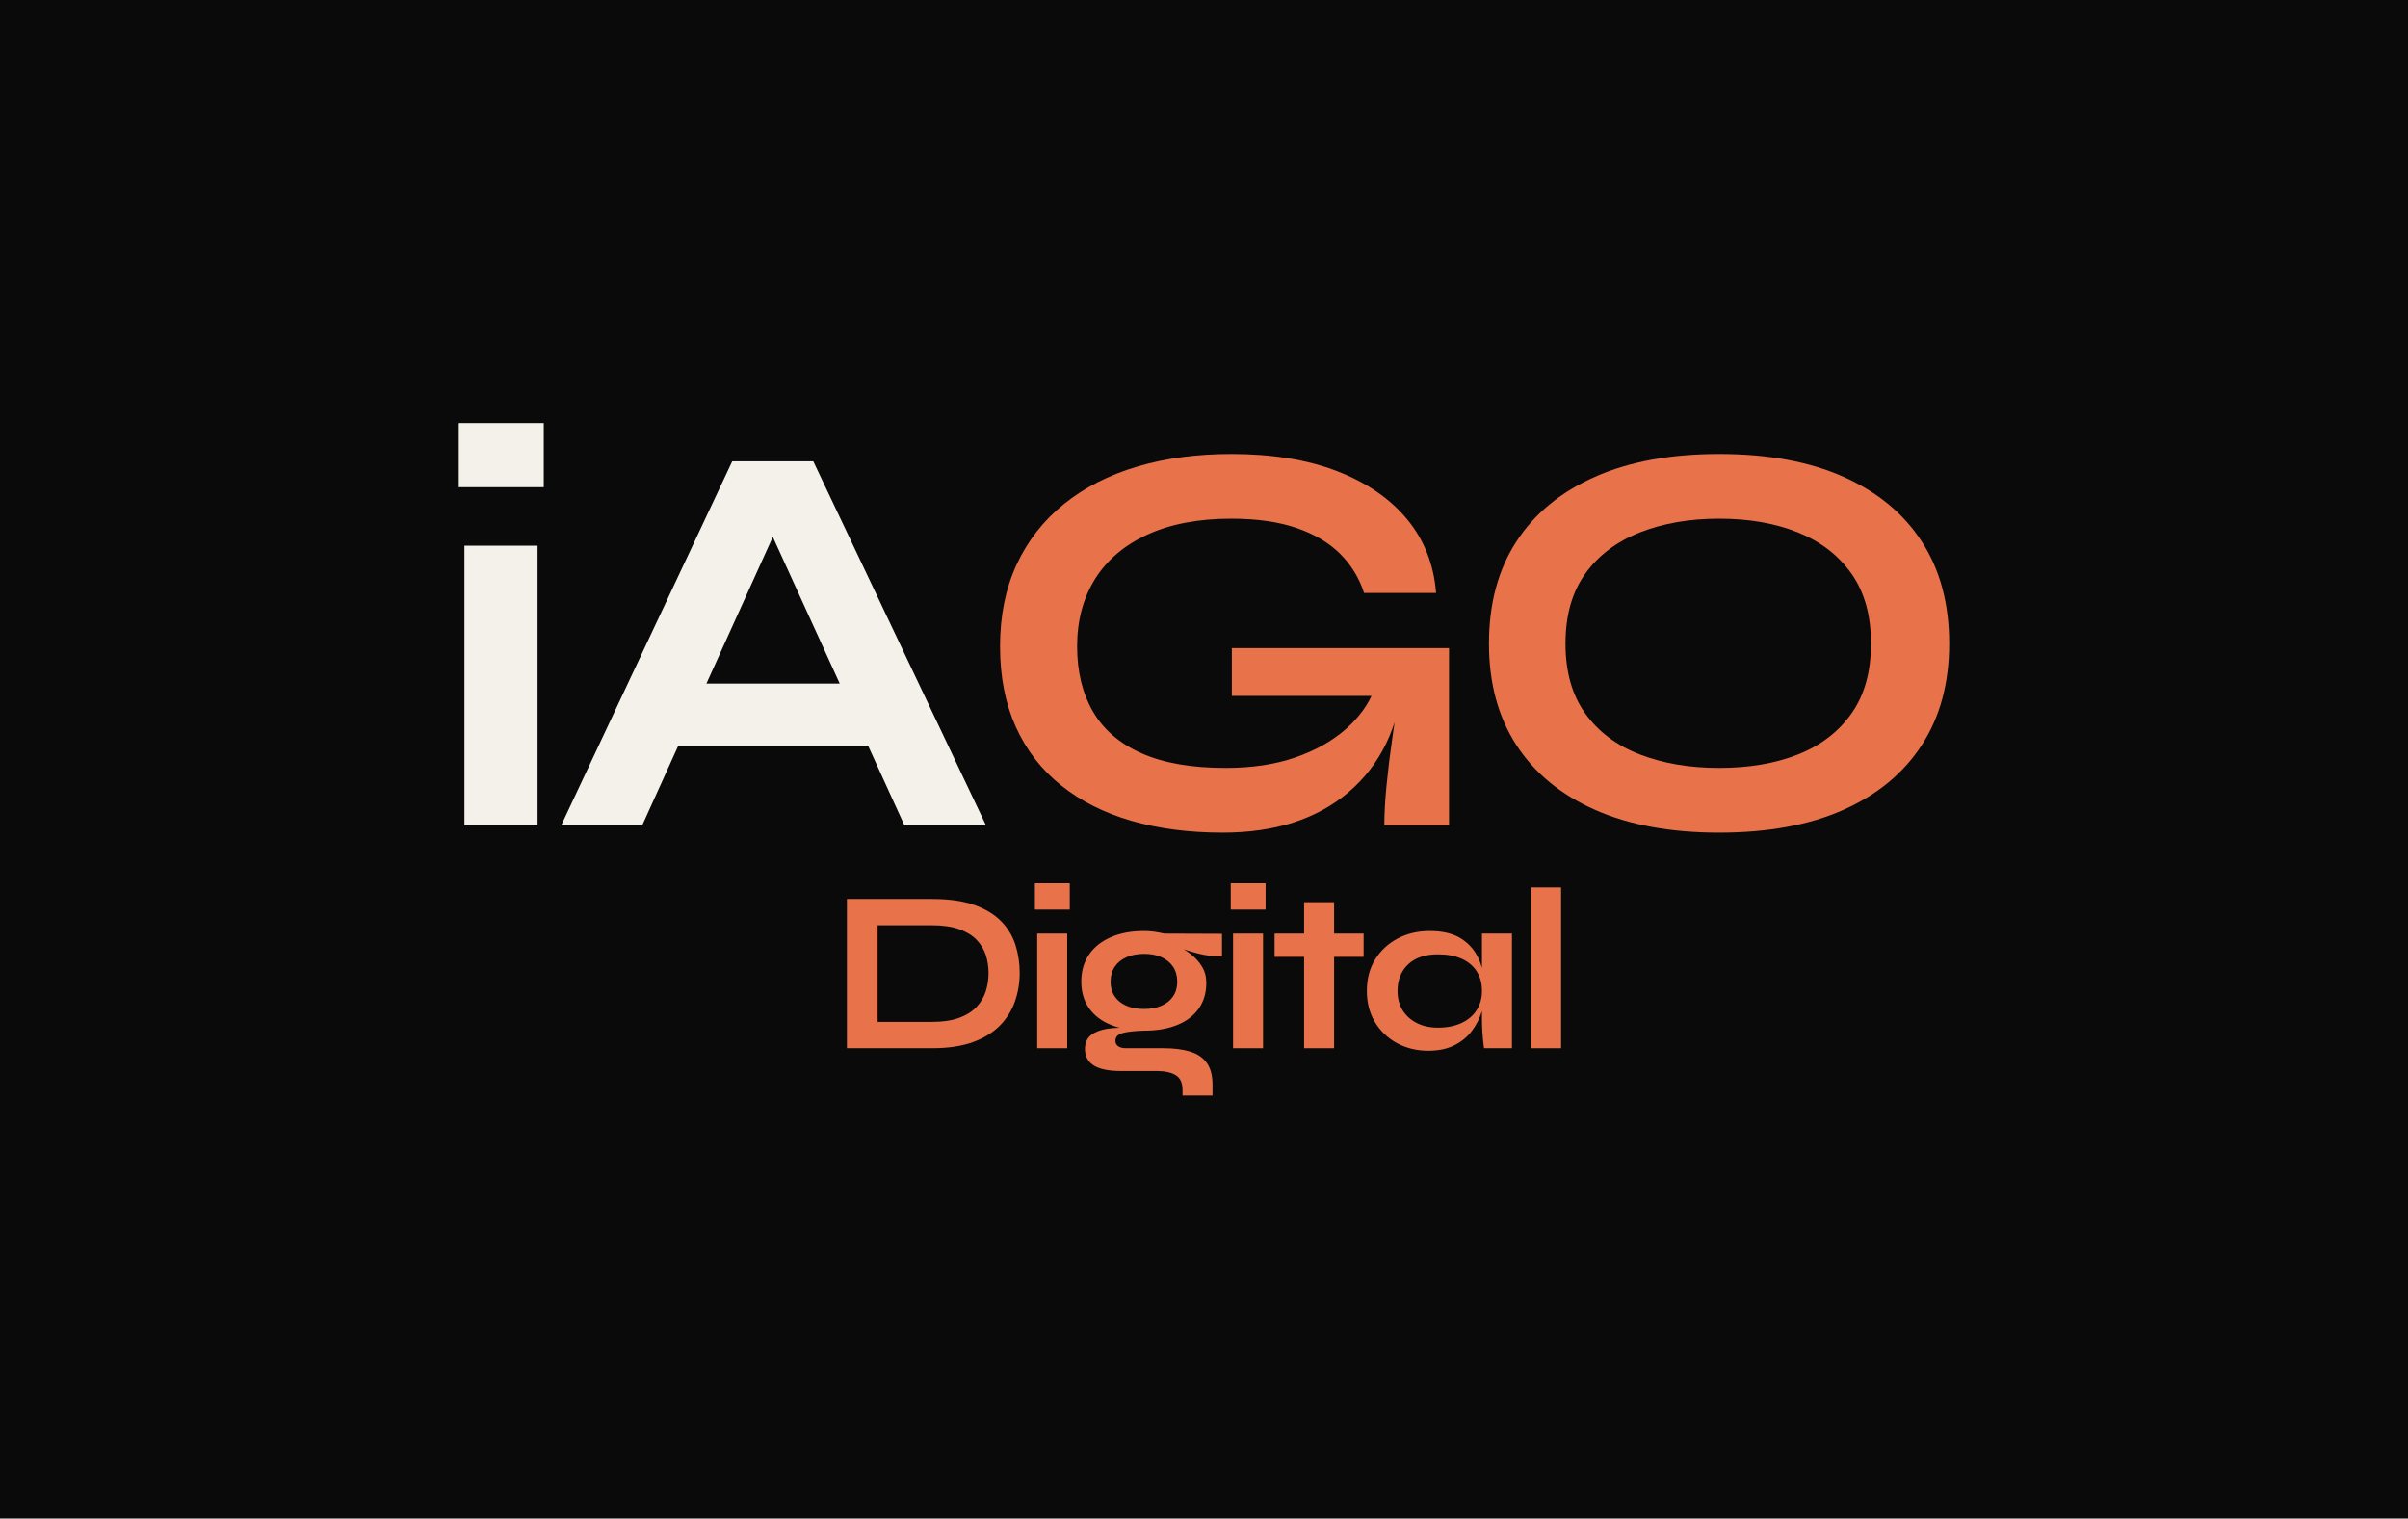
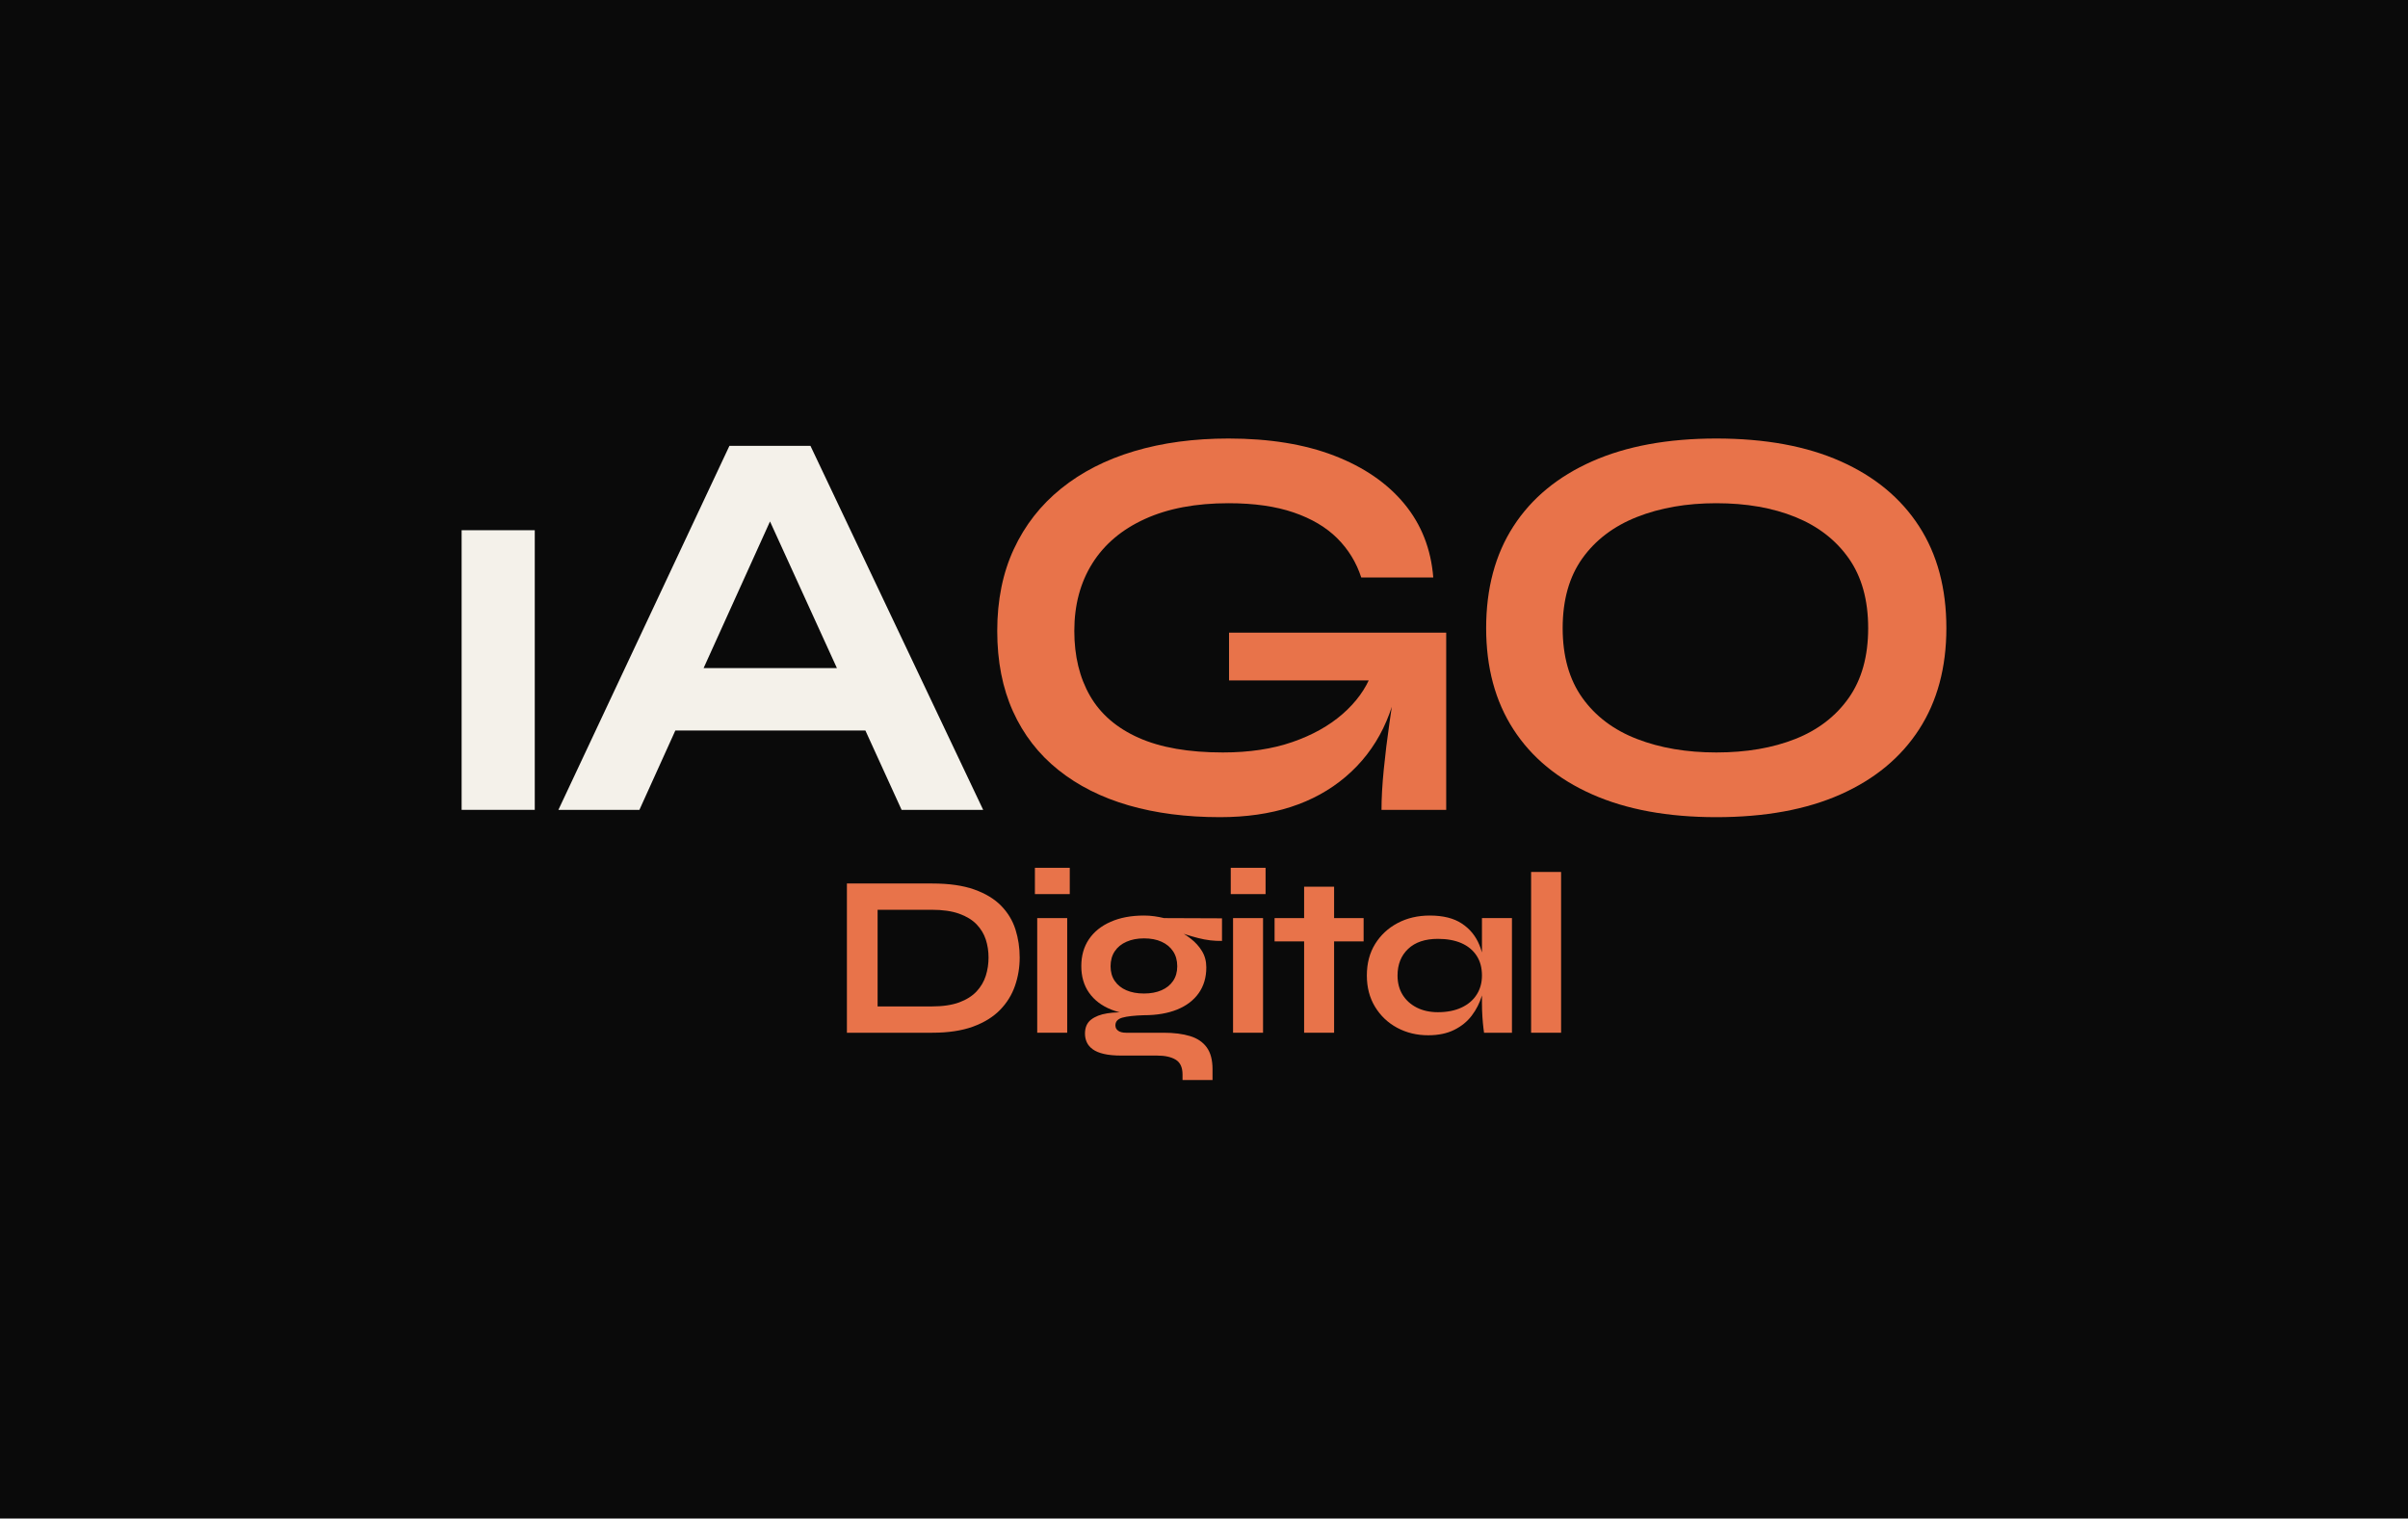
<svg xmlns="http://www.w3.org/2000/svg" width="85.6mm" height="53.98mm" viewBox="0 0 85.6 53.98">
  <rect width="100%" height="100%" fill="#0A0A0A" />
-   <path transform="translate(15.15 29.338)" fill="#F4F1EA" d="M4.18 -14.3V-12.02H1.16V-14.3ZM1.36 -9.94H3.96V0H1.36Z" />
-   <path transform="translate(15.15 29.338)" fill="#F4F1EA" d="M8.02 -2.82V-5.04H16.58V-2.82ZM4.8 0 10.88 -12.94H13.76L19.9 0H17L11.68 -11.66H12.96L7.68 0Z" />
-   <path transform="translate(15.15 29.338)" fill="#E8734A" d="M28.32 0.26Q26.52 0.26 25.07 -0.16Q23.62 -0.58 22.57 -1.42Q21.52 -2.26 20.96 -3.5Q20.4 -4.74 20.4 -6.36Q20.4 -8 20.99 -9.27Q21.58 -10.54 22.67 -11.42Q23.76 -12.3 25.27 -12.75Q26.78 -13.2 28.62 -13.2Q30.8 -13.2 32.38 -12.59Q33.96 -11.98 34.87 -10.88Q35.78 -9.78 35.9 -8.26H33.34Q33.08 -9.06 32.49 -9.65Q31.9 -10.24 30.94 -10.57Q29.98 -10.9 28.62 -10.9Q26.88 -10.9 25.65 -10.34Q24.42 -9.78 23.78 -8.76Q23.14 -7.74 23.14 -6.36Q23.14 -5.02 23.7 -4.05Q24.26 -3.08 25.43 -2.56Q26.6 -2.04 28.42 -2.04Q29.82 -2.04 30.89 -2.41Q31.96 -2.78 32.68 -3.41Q33.4 -4.04 33.7 -4.82L34.74 -5.2Q34.48 -2.62 32.79 -1.18Q31.1 0.26 28.32 0.26ZM34.06 0Q34.06 -0.62 34.14 -1.43Q34.22 -2.24 34.34 -3.07Q34.46 -3.9 34.56 -4.6H28.64V-6.3H36.36V0Z" />
-   <path transform="translate(15.15 29.338)" fill="#E8734A" d="M45.96 0.26Q43.38 0.26 41.55 -0.55Q39.72 -1.36 38.75 -2.86Q37.78 -4.36 37.78 -6.46Q37.78 -8.58 38.75 -10.08Q39.72 -11.58 41.55 -12.39Q43.38 -13.2 45.96 -13.2Q48.56 -13.2 50.38 -12.39Q52.2 -11.58 53.17 -10.08Q54.14 -8.58 54.14 -6.46Q54.14 -4.36 53.17 -2.86Q52.2 -1.36 50.38 -0.55Q48.56 0.26 45.96 0.26ZM45.96 -2.04Q47.56 -2.04 48.77 -2.52Q49.98 -3 50.67 -3.98Q51.36 -4.96 51.36 -6.46Q51.36 -7.96 50.67 -8.94Q49.98 -9.92 48.77 -10.41Q47.56 -10.9 45.96 -10.9Q44.38 -10.9 43.14 -10.41Q41.9 -9.92 41.2 -8.94Q40.5 -7.96 40.5 -6.46Q40.5 -4.96 41.2 -3.98Q41.9 -3 43.14 -2.52Q44.38 -2.04 45.96 -2.04Z" />
-   <path transform="translate(15.15 29.338)" fill="#E8734A" d="M17.99 2.618Q18.884 2.618 19.483 2.831Q20.081 3.044 20.438 3.409Q20.795 3.774 20.947 4.249Q21.098 4.725 21.098 5.25Q21.098 5.775 20.93 6.258Q20.762 6.742 20.397 7.115Q20.032 7.488 19.438 7.706Q18.843 7.923 17.99 7.923H14.956V2.618ZM16.047 6.988H17.966Q18.556 6.988 18.946 6.845Q19.335 6.701 19.565 6.455Q19.794 6.209 19.893 5.898Q19.991 5.586 19.991 5.25Q19.991 4.914 19.893 4.61Q19.794 4.307 19.565 4.069Q19.335 3.831 18.946 3.692Q18.556 3.552 17.966 3.552H16.047Z" />
-   <path transform="translate(15.15 29.338)" fill="#E8734A" d="M22.878 2.06V2.995H21.639V2.06ZM21.721 3.848H22.787V7.923H21.721Z" />
-   <path transform="translate(15.15 29.338)" fill="#E8734A" d="M25.518 7.3Q24.854 7.3 24.35 7.099Q23.845 6.898 23.566 6.504Q23.288 6.111 23.288 5.553Q23.288 5.004 23.558 4.602Q23.829 4.2 24.333 3.979Q24.837 3.757 25.518 3.757Q25.707 3.757 25.883 3.782Q26.059 3.807 26.231 3.848L28.29 3.856V4.659Q27.871 4.668 27.441 4.557Q27.01 4.446 26.682 4.315L26.658 4.258Q26.937 4.389 27.183 4.582Q27.429 4.774 27.58 5.024Q27.732 5.274 27.732 5.602Q27.732 6.135 27.461 6.517Q27.191 6.898 26.695 7.099Q26.199 7.3 25.518 7.3ZM26.887 9.604V9.407Q26.887 9.03 26.646 8.882Q26.404 8.735 25.985 8.735H24.714Q24.345 8.735 24.095 8.677Q23.845 8.62 23.698 8.513Q23.55 8.407 23.484 8.263Q23.419 8.12 23.419 7.956Q23.419 7.628 23.632 7.46Q23.845 7.292 24.206 7.234Q24.567 7.177 25.001 7.21L25.518 7.3Q25.001 7.316 24.751 7.386Q24.501 7.456 24.501 7.661Q24.501 7.784 24.6 7.853Q24.698 7.923 24.878 7.923H26.215Q26.764 7.923 27.154 8.042Q27.543 8.161 27.748 8.444Q27.953 8.727 27.953 9.219V9.604ZM25.518 6.529Q25.871 6.529 26.137 6.414Q26.404 6.299 26.551 6.082Q26.699 5.865 26.699 5.561Q26.699 5.25 26.551 5.028Q26.404 4.807 26.141 4.688Q25.879 4.569 25.518 4.569Q25.165 4.569 24.895 4.688Q24.624 4.807 24.477 5.028Q24.329 5.25 24.329 5.561Q24.329 5.865 24.477 6.082Q24.624 6.299 24.891 6.414Q25.157 6.529 25.518 6.529Z" />
-   <path transform="translate(15.15 29.338)" fill="#E8734A" d="M29.839 2.06V2.995H28.601V2.06ZM28.683 3.848H29.749V7.923H28.683Z" />
-   <path transform="translate(15.15 29.338)" fill="#E8734A" d="M30.159 3.848H33.324V4.676H30.159ZM31.209 2.732H32.275V7.923H31.209Z" />
-   <path transform="translate(15.15 29.338)" fill="#E8734A" d="M35.62 8.013Q35.014 8.013 34.517 7.747Q34.021 7.48 33.73 7.001Q33.439 6.521 33.439 5.889Q33.439 5.242 33.734 4.766Q34.03 4.29 34.534 4.024Q35.038 3.757 35.678 3.757Q36.383 3.757 36.813 4.04Q37.244 4.323 37.441 4.807Q37.638 5.291 37.638 5.889Q37.638 6.25 37.523 6.623Q37.408 6.996 37.17 7.312Q36.932 7.628 36.547 7.82Q36.162 8.013 35.62 8.013ZM35.965 7.193Q36.449 7.193 36.801 7.029Q37.154 6.865 37.342 6.57Q37.531 6.275 37.531 5.889Q37.531 5.471 37.338 5.18Q37.146 4.889 36.797 4.737Q36.449 4.586 35.965 4.586Q35.284 4.586 34.907 4.942Q34.53 5.299 34.53 5.889Q34.53 6.283 34.71 6.574Q34.891 6.865 35.215 7.029Q35.538 7.193 35.965 7.193ZM37.531 3.848H38.597V7.923H37.605Q37.605 7.923 37.584 7.763Q37.564 7.603 37.547 7.357Q37.531 7.111 37.531 6.873Z" />
-   <path transform="translate(15.15 29.338)" fill="#E8734A" d="M39.278 2.208H40.344V7.923H39.278Z" />
+   <path transform="translate(15.05 28.788)" fill="#F4F1EA" d="M1.36 -9.94H3.96V0H1.36Z" />
+   <path transform="translate(15.05 28.788)" fill="#F4F1EA" d="M8.02 -2.82V-5.04H16.58V-2.82ZM4.8 0 10.88 -12.94H13.76L19.9 0H17L11.68 -11.66H12.96L7.68 0Z" />
+   <path transform="translate(15.05 28.788)" fill="#E8734A" d="M28.32 0.26Q26.52 0.26 25.07 -0.16Q23.62 -0.58 22.57 -1.42Q21.52 -2.26 20.96 -3.5Q20.4 -4.74 20.4 -6.36Q20.4 -8 20.99 -9.27Q21.58 -10.54 22.67 -11.42Q23.76 -12.3 25.27 -12.75Q26.78 -13.2 28.62 -13.2Q30.8 -13.2 32.38 -12.59Q33.96 -11.98 34.87 -10.88Q35.78 -9.78 35.9 -8.26H33.34Q33.08 -9.06 32.49 -9.65Q31.9 -10.24 30.94 -10.57Q29.98 -10.9 28.62 -10.9Q26.88 -10.9 25.65 -10.34Q24.42 -9.78 23.78 -8.76Q23.14 -7.74 23.14 -6.36Q23.14 -5.02 23.7 -4.05Q24.26 -3.08 25.43 -2.56Q26.6 -2.04 28.42 -2.04Q29.82 -2.04 30.89 -2.41Q31.96 -2.78 32.68 -3.41Q33.4 -4.04 33.7 -4.82L34.74 -5.2Q34.48 -2.62 32.79 -1.18Q31.1 0.26 28.32 0.26ZM34.06 0Q34.06 -0.62 34.14 -1.43Q34.22 -2.24 34.34 -3.07Q34.46 -3.9 34.56 -4.6H28.64V-6.3H36.36V0Z" />
+   <path transform="translate(15.05 28.788)" fill="#E8734A" d="M45.96 0.26Q43.38 0.26 41.55 -0.55Q39.72 -1.36 38.75 -2.86Q37.78 -4.36 37.78 -6.46Q37.78 -8.58 38.75 -10.08Q39.72 -11.58 41.55 -12.39Q43.38 -13.2 45.96 -13.2Q48.56 -13.2 50.38 -12.39Q52.2 -11.58 53.17 -10.08Q54.14 -8.58 54.14 -6.46Q54.14 -4.36 53.17 -2.86Q52.2 -1.36 50.38 -0.55Q48.56 0.26 45.96 0.26ZM45.96 -2.04Q47.56 -2.04 48.77 -2.52Q49.98 -3 50.67 -3.98Q51.36 -4.96 51.36 -6.46Q51.36 -7.96 50.67 -8.94Q49.98 -9.92 48.77 -10.41Q47.56 -10.9 45.96 -10.9Q44.38 -10.9 43.14 -10.41Q41.9 -9.92 41.2 -8.94Q40.5 -7.96 40.5 -6.46Q40.5 -4.96 41.2 -3.98Q41.9 -3 43.14 -2.52Q44.38 -2.04 45.96 -2.04Z" />
+   <path transform="translate(15.05 28.788)" fill="#E8734A" d="M18.09 2.618Q18.984 2.618 19.583 2.831Q20.181 3.044 20.538 3.409Q20.895 3.774 21.047 4.249Q21.198 4.725 21.198 5.25Q21.198 5.775 21.03 6.258Q20.862 6.742 20.497 7.115Q20.132 7.488 19.538 7.706Q18.943 7.923 18.09 7.923H15.056V2.618ZM16.147 6.988H18.066Q18.656 6.988 19.046 6.845Q19.435 6.701 19.665 6.455Q19.894 6.209 19.993 5.898Q20.091 5.586 20.091 5.25Q20.091 4.914 19.993 4.61Q19.894 4.307 19.665 4.069Q19.435 3.831 19.046 3.692Q18.656 3.552 18.066 3.552H16.147Z" />
+   <path transform="translate(15.05 28.788)" fill="#E8734A" d="M22.978 2.06V2.995H21.739V2.06ZM21.821 3.848H22.887V7.923H21.821Z" />
+   <path transform="translate(15.05 28.788)" fill="#E8734A" d="M25.618 7.3Q24.954 7.3 24.45 7.099Q23.945 6.898 23.666 6.504Q23.388 6.111 23.388 5.553Q23.388 5.004 23.658 4.602Q23.929 4.2 24.433 3.979Q24.937 3.757 25.618 3.757Q25.807 3.757 25.983 3.782Q26.159 3.807 26.331 3.848L28.39 3.856V4.659Q27.971 4.668 27.541 4.557Q27.11 4.446 26.782 4.315L26.758 4.258Q27.037 4.389 27.283 4.582Q27.529 4.774 27.68 5.024Q27.832 5.274 27.832 5.602Q27.832 6.135 27.561 6.517Q27.291 6.898 26.795 7.099Q26.299 7.3 25.618 7.3ZM26.987 9.604V9.407Q26.987 9.03 26.746 8.882Q26.504 8.735 26.085 8.735H24.814Q24.445 8.735 24.195 8.677Q23.945 8.62 23.798 8.513Q23.65 8.407 23.584 8.263Q23.519 8.12 23.519 7.956Q23.519 7.628 23.732 7.46Q23.945 7.292 24.306 7.234Q24.667 7.177 25.101 7.21L25.618 7.3Q25.101 7.316 24.851 7.386Q24.601 7.456 24.601 7.661Q24.601 7.784 24.7 7.853Q24.798 7.923 24.978 7.923H26.315Q26.864 7.923 27.254 8.042Q27.643 8.161 27.848 8.444Q28.053 8.727 28.053 9.219V9.604ZM25.618 6.529Q25.971 6.529 26.237 6.414Q26.504 6.299 26.651 6.082Q26.799 5.865 26.799 5.561Q26.799 5.25 26.651 5.028Q26.504 4.807 26.241 4.688Q25.979 4.569 25.618 4.569Q25.265 4.569 24.995 4.688Q24.724 4.807 24.577 5.028Q24.429 5.25 24.429 5.561Q24.429 5.865 24.577 6.082Q24.724 6.299 24.991 6.414Q25.257 6.529 25.618 6.529Z" />
+   <path transform="translate(15.05 28.788)" fill="#E8734A" d="M29.939 2.06V2.995H28.701V2.06ZM28.783 3.848H29.849V7.923H28.783Z" />
+   <path transform="translate(15.05 28.788)" fill="#E8734A" d="M30.259 3.848H33.424V4.676H30.259ZM31.309 2.732H32.375V7.923H31.309Z" />
+   <path transform="translate(15.05 28.788)" fill="#E8734A" d="M35.72 8.013Q35.114 8.013 34.617 7.747Q34.121 7.48 33.83 7.001Q33.539 6.521 33.539 5.889Q33.539 5.242 33.834 4.766Q34.13 4.29 34.634 4.024Q35.138 3.757 35.778 3.757Q36.483 3.757 36.913 4.04Q37.344 4.323 37.541 4.807Q37.738 5.291 37.738 5.889Q37.738 6.25 37.623 6.623Q37.508 6.996 37.27 7.312Q37.032 7.628 36.647 7.82Q36.262 8.013 35.72 8.013ZM36.065 7.193Q36.549 7.193 36.901 7.029Q37.254 6.865 37.442 6.57Q37.631 6.275 37.631 5.889Q37.631 5.471 37.438 5.18Q37.246 4.889 36.897 4.737Q36.549 4.586 36.065 4.586Q35.384 4.586 35.007 4.942Q34.63 5.299 34.63 5.889Q34.63 6.283 34.81 6.574Q34.991 6.865 35.314 7.029Q35.638 7.193 36.065 7.193ZM37.631 3.848H38.697V7.923H37.705Q37.705 7.923 37.684 7.763Q37.664 7.603 37.647 7.357Q37.631 7.111 37.631 6.873Z" />
+   <path transform="translate(15.05 28.788)" fill="#E8734A" d="M39.378 2.208H40.444V7.923H39.378Z" />
</svg>
